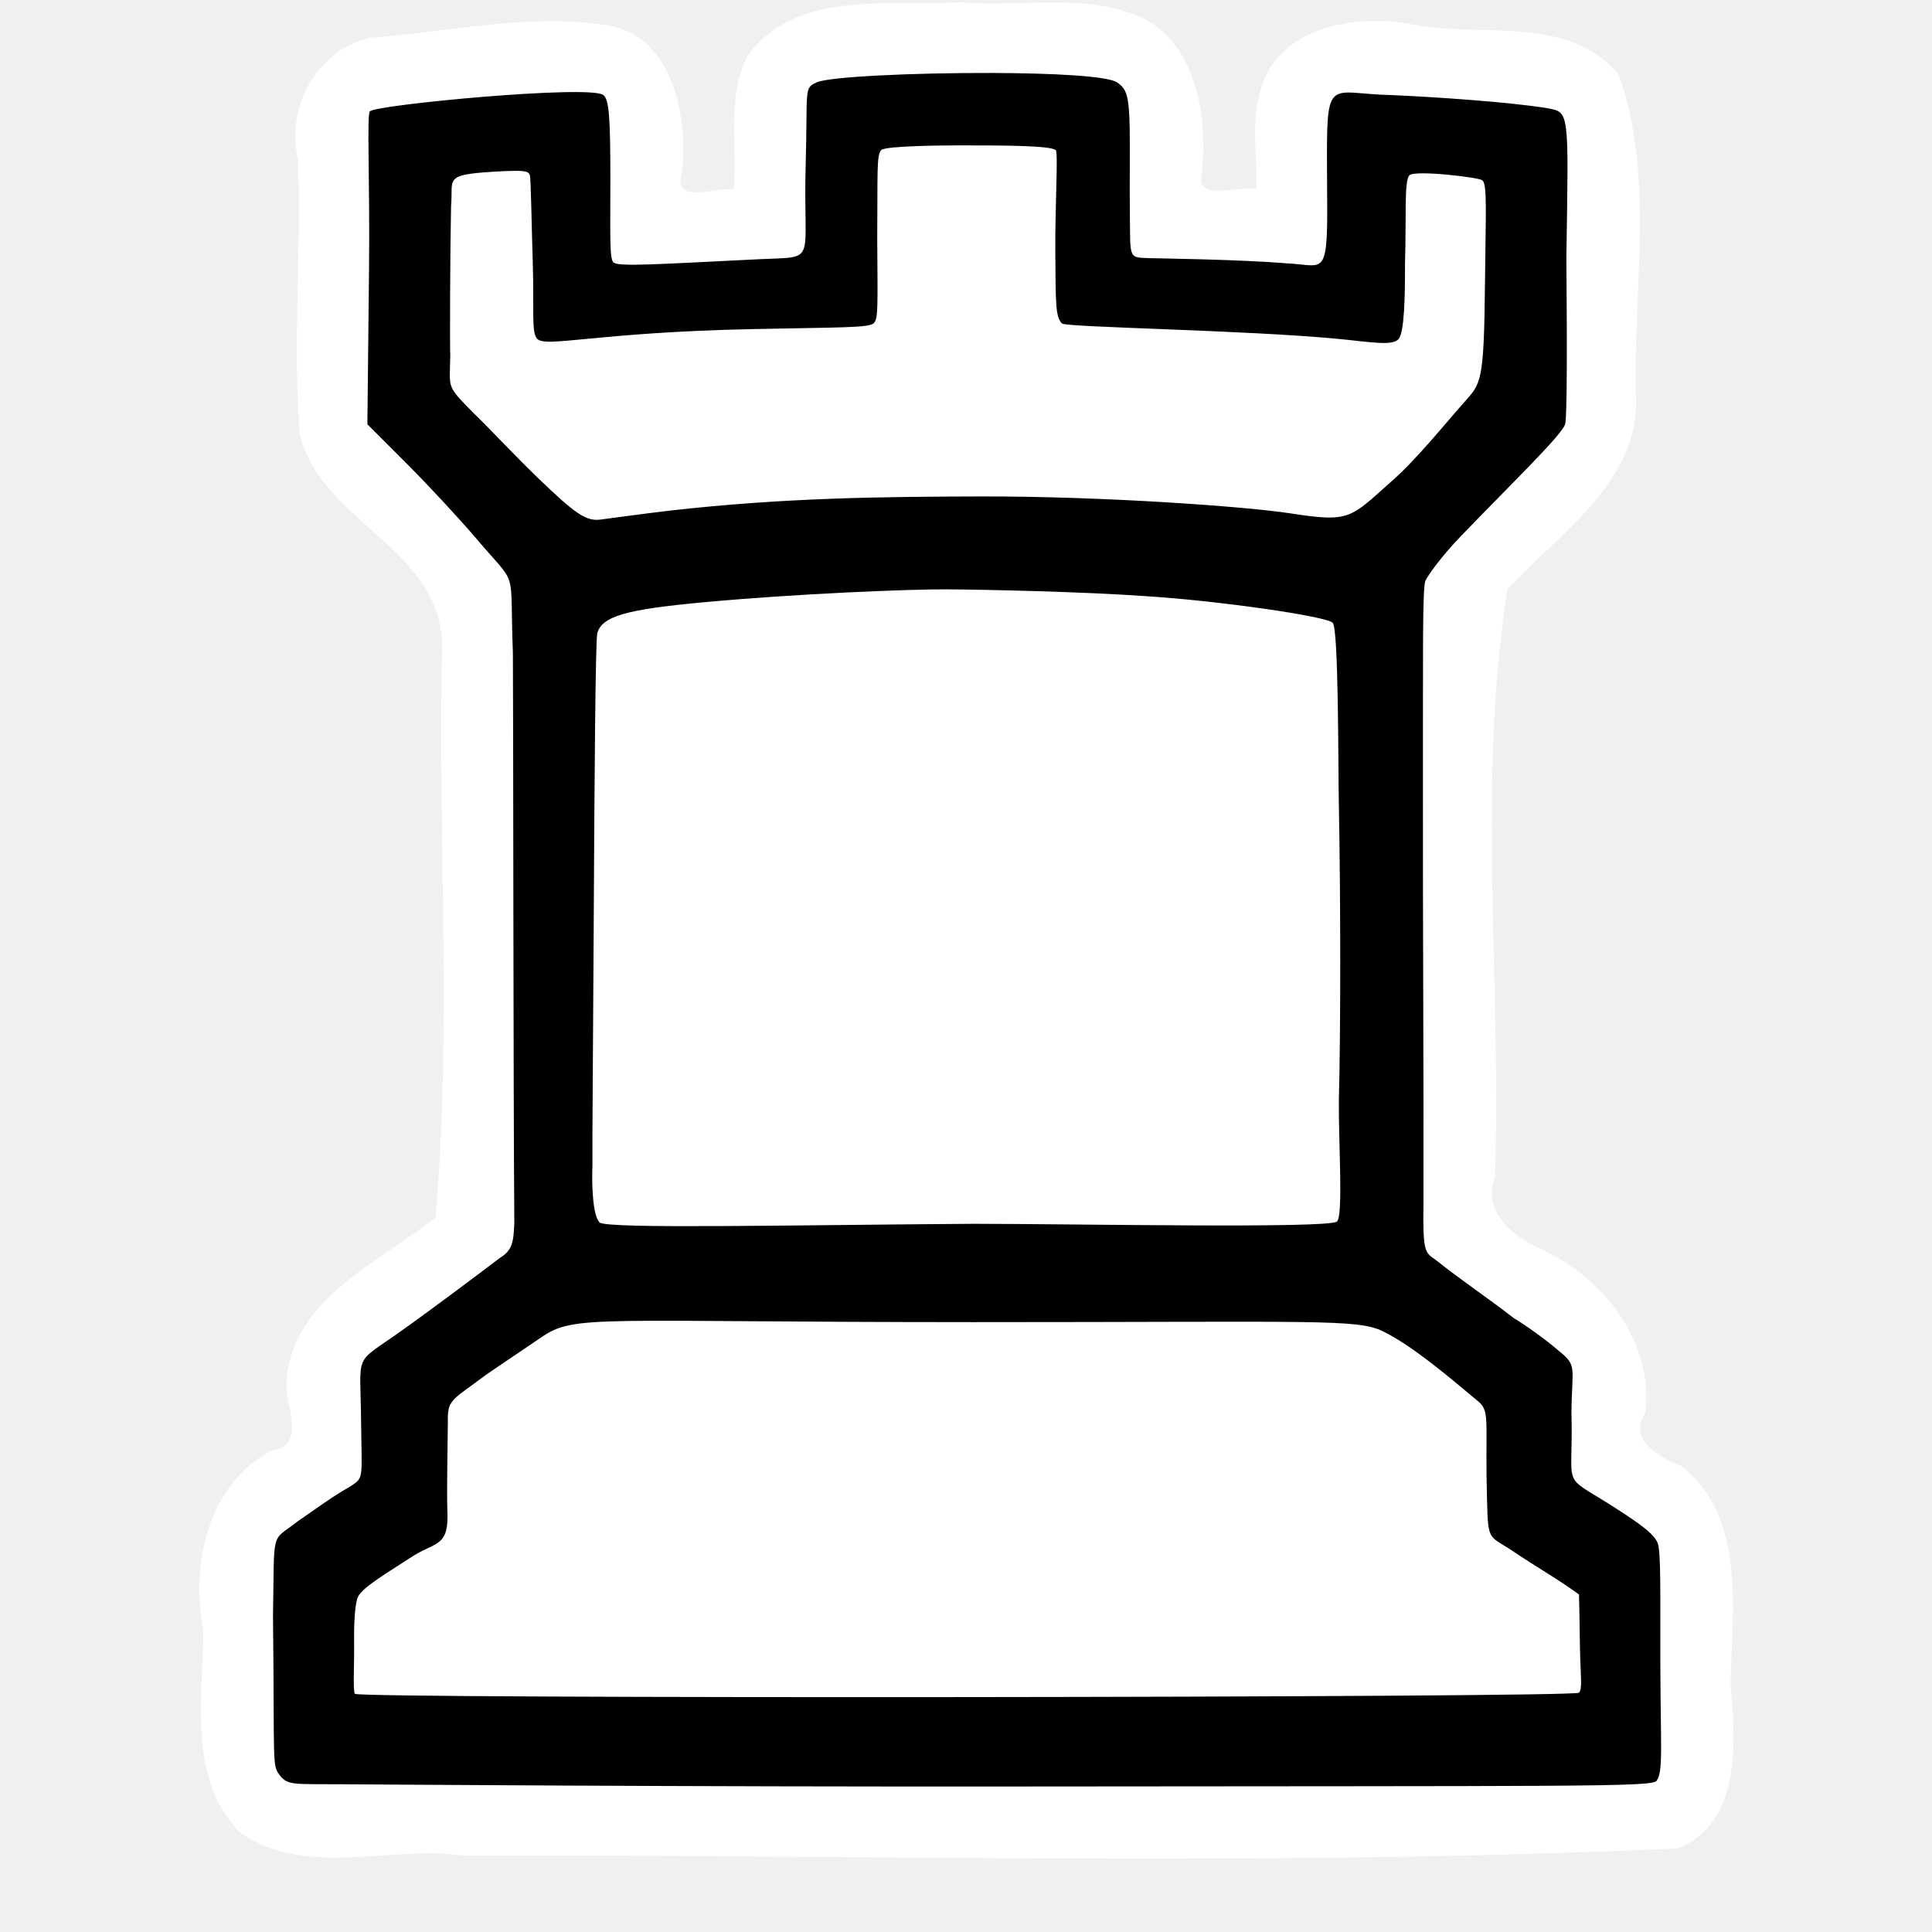
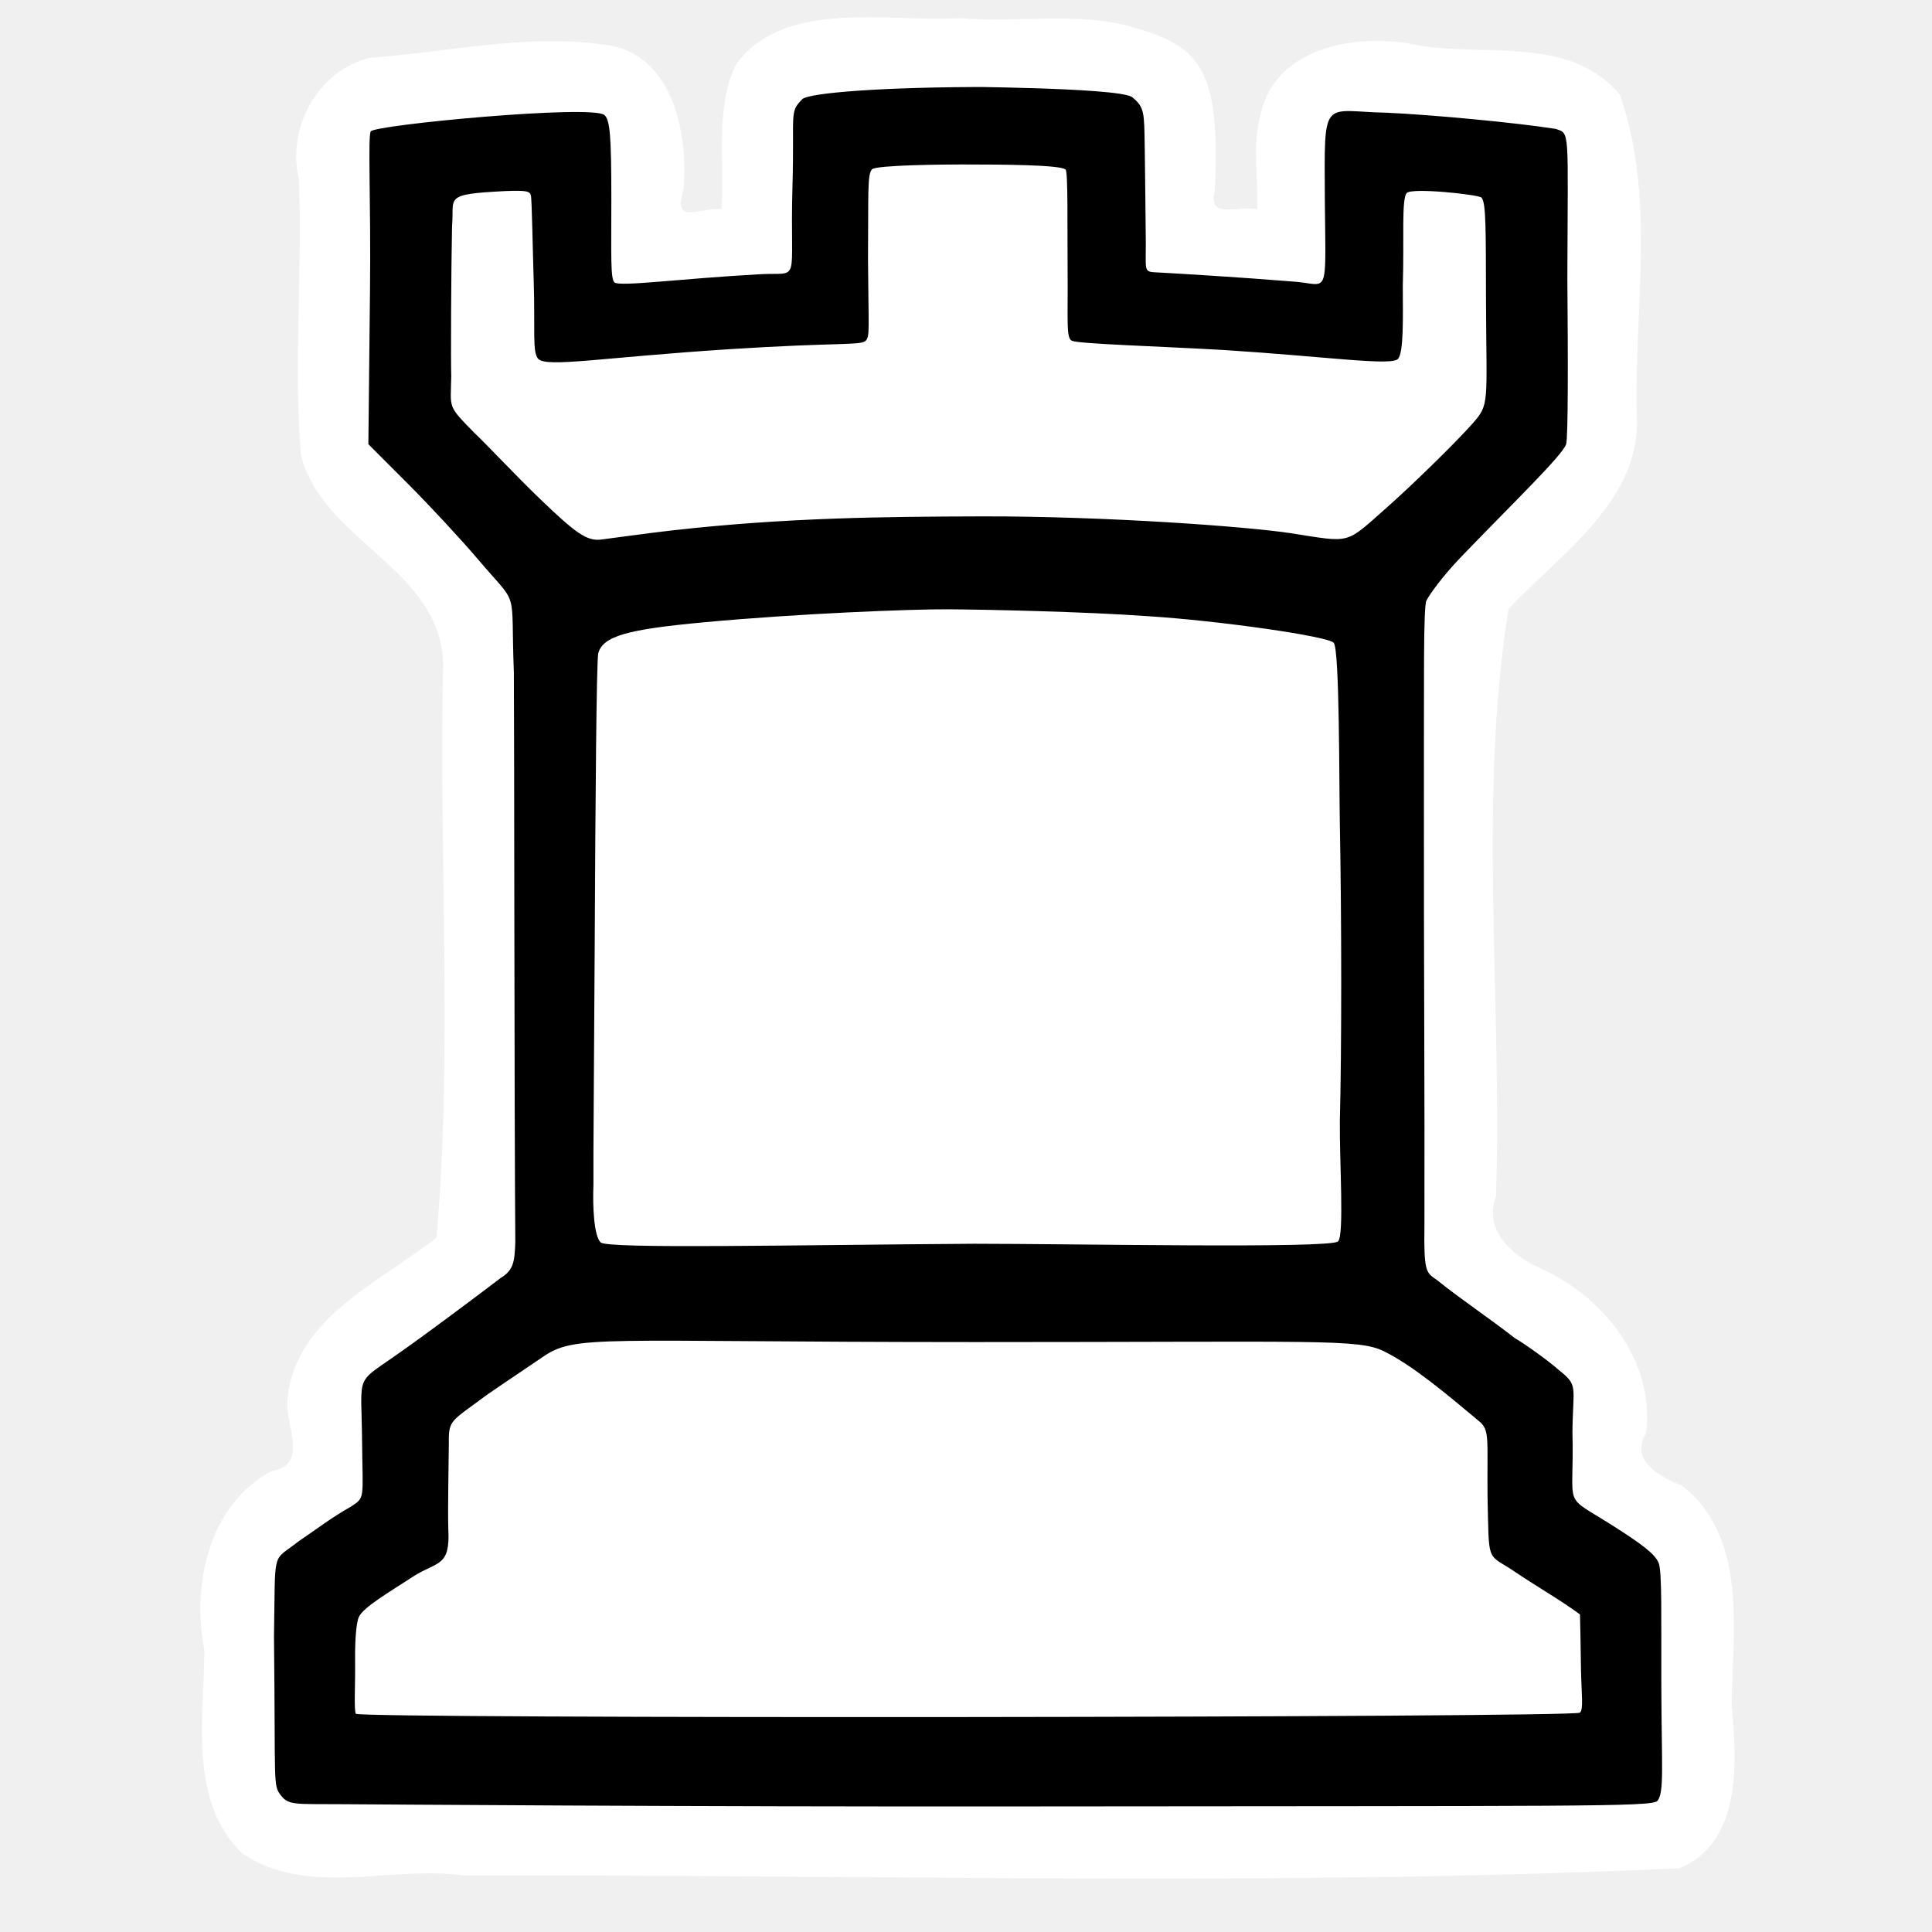
<svg xmlns="http://www.w3.org/2000/svg" version="1.0" width="300pt" height="300pt" viewBox="0 0 300 300" preserveAspectRatio="xMidYMid meet" id="svg2">
  <defs id="defs12" />
-   <path style="fill:#ffffff;fill-opacity:1;stroke-width:0.735" d="M 148.936,0.343 C 138.075,1.037 123.719,-1.662 116.181,8.508 112.741,14.932 114.555,22.606 113.944,29.37 110.54,29.118 104.198,31.921 105.97,26.39 106.796,17.606 104.251,5.012 93.7,3.84 81.556,2.074 69.337,5.047 57.266,5.874 49.144,7.903 44.345,16.733 46.256,24.729 c 0.612,14.278 -0.886,28.703 0.33,42.898 3.457,13.443 21.476,17.379 22.079,32.195 -0.73,29.674 1.548,59.846 -1.044,89.254 -8.73,6.935 -22.095,12.509 -23.153,25.245 -0.379,3.823 3.448,10.07 -2.438,10.996 -9.82,5.267 -12.421,17.665 -10.445,27.825 -0.062,10.474 -2.51,23.573 5.951,31.619 10.39,6.83 23.089,1.746 34.455,3.378 62.871,-0.198 125.847,1.768 188.647,-1.133 9.83,-4.134 8.872,-16.712 8.09,-25.44 0.157,-11.32 2.562,-25.898 -7.637,-33.92 -3.403,-1.376 -8.317,-3.93 -5.617,-8.261 1.347,-11.342 -6.84,-21.418 -16.83,-25.718 -4.182,-1.988 -8.446,-5.848 -6.504,-10.927 1.017,-30.389 -2.82,-61.278 1.948,-91.283 8.093,-8.66 20.79,-16.873 19.921,-30.329 -0.419,-16.395 2.982,-33.798 -2.653,-49.547 -8.05,-9.615 -22.029,-5.501 -32.64,-7.902 -8.888,-1.558 -21.044,0.828 -23.168,11.132 -1.266,4.781 -0.299,9.757 -0.468,14.616 -2.769,-0.758 -9.662,2.119 -8.457,-2.596 0.989,-9.37 -1.172,-21.976 -11.601,-24.964 -8.448,-2.738 -17.432,-0.712 -26.086,-1.526 z" id="path827" />
-   <path id="path842" d="m 154.001,11.33 c -12.102,-0.039 -25.608,0.582 -27.266,1.498 -1.946,0.863 -1.304,1.164 -1.63,12.794 -0.436,15.545 2.009,14.179 -7.041,14.62 -16.111,0.785 -21.904,1.201 -22.783,0.523 -0.659,-0.509 -0.505,-4.008 -0.505,-12.886 0,-9.856 -0.206,-12.364 -1.074,-13.111 -1.938,-1.666 -35.616,1.522 -36.271,2.532 -0.494,0.552 0.015,10.994 -0.127,24.331 l -0.257,24.248 6.152,6.158 c 3.384,3.387 8.256,8.638 10.825,11.669 6.595,7.782 5.078,3.871 5.617,17.677 0.068,7.38 0.057,67.561 0.223,88.445 -0.119,2.883 -0.219,4.278 -2.261,5.515 -3.977,3.018 -11.078,8.343 -15.43,11.411 -7.372,5.27 -6.209,2.935 -6.103,13.926 0.087,9.037 0.517,8.707 -1.724,10.165 -3.171,1.8 -5.037,3.302 -8.176,5.423 -4.17,3.325 -3.536,0.742 -3.779,14.724 0.264,23.517 -0.211,23.067 1.144,24.782 1.182,1.495 2.37,1.228 9.651,1.286 4.775,0.022 52.18,0.406 105.928,0.345 85.143,-0.096 97.212,0.094 98.09,-0.854 1.094,-1.338 0.649,-5.282 0.613,-18.143 -0.029,-10.334 0.126,-17.462 -0.414,-18.811 -0.577,-1.442 -2.81,-3.028 -6.834,-5.605 -8.427,-5.396 -6.219,-2.198 -6.554,-14.716 0.073,-7.129 0.974,-7.191 -2.089,-9.613 -1.727,-1.558 -5.814,-4.42 -6.809,-4.943 -4.213,-3.282 -8.067,-5.795 -12.274,-9.155 -1.559,-1.053 -1.922,-1.223 -1.809,-8.507 0.052,-20.216 -0.113,-43.378 -0.082,-64.592 0.029,-20.137 -0.108,-31.317 0.397,-32.323 0.423,-0.844 2.415,-3.691 5.446,-6.837 8.217,-8.528 15.569,-15.594 16.235,-17.413 0.324,-0.886 0.302,-13.458 0.195,-25.883 0.355,-23.322 0.509,-22.52 -3.09,-23.234 -5.995,-0.951 -16.973,-1.694 -24.076,-2.015 -10.174,-0.181 -10.079,-3.543 -9.993,13.186 0.144,15.484 -0.085,13.278 -5.891,12.969 -8.055,-0.66 -19.881,-0.768 -21.995,-0.84 -3.053,-0.103 -2.64,-0.053 -2.739,-7.478 -0.048,-3.575 0.037,-9.492 -0.023,-12.718 -0.096,-5.186 -0.531,-6.112 -1.969,-7.088 -1.476,-1.002 -10.04,-1.432 -19.452,-1.463 z m -4.954,11.245 c 6.652,-6.79e-4 14.185,0.016 14.897,0.753 0.391,0.404 -0.13,8.752 -0.075,15.841 0.061,7.911 -5e-4,10.04 1.048,11.078 1.164,0.598 28.603,1.009 42.826,2.37 5.061,0.484 8.557,1.159 9.436,0.008 0.884,-0.998 1.009,-6.584 0.988,-11.709 0.231,-7.193 -0.164,-12.832 0.694,-13.697 0.847,-0.854 10.769,0.32 11.311,0.77 0.786,0.653 0.529,4.605 0.42,15.663 -0.159,15.965 -0.594,15.827 -3.296,18.879 -2.753,3.11 -7.353,8.792 -10.963,11.98 -6.71,5.925 -6.487,6.675 -15.97,5.202 -6.65,-1.033 -28.905,-2.676 -48.138,-2.625 -15.319,0.041 -30.394,0.192 -47.981,2.174 -3.974,0.448 -9.817,1.281 -11.106,1.43 -2.207,0.255 -4.004,-1.097 -9.425,-6.303 C 79.898,70.723 75.711,66.213 73.545,64.156 69.251,59.773 69.832,60.444 69.918,55.296 c -0.084,-1.906 -0.02,-16.588 0.122,-23.271 0.408,-4.529 -1.535,-4.951 8.265,-5.452 3.294,-0.125 3.77,0.009 3.972,0.653 0.162,0.514 0.277,8.03 0.444,13.304 0.242,7.651 -0.252,11.107 0.707,12.099 1.338,1.385 9.348,-1.012 33.071,-1.52 14.226,-0.305 18.541,-0.17 19.217,-0.964 0.65,-0.764 0.57,-2.256 0.501,-13.069 0.076,-10.249 -0.129,-13.009 0.626,-13.775 0.674,-0.676 9.988,-0.724 12.205,-0.725 z m 28.948,70.002 c 11.105,0.692 28.24,3.142 28.954,4.149 0.922,1.026 0.83,22.06 0.945,28 0.286,14.787 0.288,35.529 0.006,46.095 -0.079,6.369 0.713,17.957 -0.297,18.855 -1.269,1.128 -41.103,0.356 -56.476,0.356 -27.719,0.18 -56.917,0.828 -58.014,-0.207 -1.042,-0.983 -1.255,-5.609 -1.119,-8.895 -0.042,-3.908 0.108,-19.52 0.191,-36.065 0.126,-25.381 0.277,-44.59 0.551,-46.512 0.731,-2.689 4.571,-3.718 16.314,-4.812 14.852,-1.384 32.339,-2.058 37.976,-2.027 5.637,0.031 21.41,0.367 30.967,1.064 z M 150.917,205.301 c 53.694,7.9e-4 59.846,-0.529 63.819,1.424 4.43,2.178 9.637,6.561 14.62,10.728 1.904,1.482 1.381,2.59 1.474,11.84 0.235,10.04 -0.131,8.881 3.455,11.153 5.207,3.491 7.233,4.489 10.9,7.142 0.012,0.308 0.121,5.041 0.156,8.591 0.079,3.881 0.42,6.279 -0.188,6.67 -1.203,0.775 -189.305,0.968 -190.042,0.168 -0.332,-0.36 -0.08,-4.516 -0.125,-8.28 -0.039,-3.28 0.205,-6.031 0.599,-6.769 0.671,-1.507 4.817,-3.908 8.74,-6.467 3.544,-2.137 5.436,-1.405 5.136,-7.109 -0.099,-3.281 0.054,-9.857 0.08,-13.422 -0.061,-3.691 0.381,-3.331 5.966,-7.516 2.782,-1.923 7.375,-4.977 8.483,-5.751 5.265,-3.677 8.273,-2.404 66.927,-2.403 z" style="display:inline;fill:#000000;fill-opacity:1;stroke-width:0.735" />
+   <path style="fill:#ffffff;fill-opacity:1;stroke-width:0.735" d="m 149.09,2.82 c -10.861,0.694 -27.18,-3.106 -34.718,7.064 -3.44,6.424 -1.754,15.819 -2.365,22.583 -3.403,-0.252 -7.655,2.551 -5.883,-2.98 C 106.95,20.702 104.405,8.109 93.855,6.937 81.71,5.171 69.491,8.144 57.42,8.971 49.298,11 44.499,19.83 46.41,27.826 c 0.612,14.278 -0.886,28.703 0.33,42.898 3.457,13.443 21.476,17.379 22.079,32.195 -0.73,29.674 1.548,59.846 -1.044,89.254 -8.73,6.935 -22.095,12.509 -23.153,25.245 -0.379,3.823 3.448,10.07 -2.438,10.996 -9.82,5.267 -12.421,17.665 -10.445,27.825 -0.062,10.474 -2.51,23.573 5.951,31.619 10.39,6.83 23.089,1.746 34.455,3.378 62.871,-0.198 125.847,1.768 188.647,-1.133 9.83,-4.134 8.872,-16.712 8.09,-25.44 0.157,-11.32 2.562,-25.898 -7.637,-33.92 -3.403,-1.376 -8.317,-3.93 -5.617,-8.261 1.347,-11.342 -6.84,-21.418 -16.83,-25.718 -4.182,-1.988 -8.446,-5.848 -6.504,-10.927 1.017,-30.389 -2.82,-61.278 1.948,-91.283 8.093,-8.66 20.79,-16.873 19.921,-30.329 -0.419,-16.395 2.982,-33.798 -2.653,-49.547 -8.05,-9.615 -22.029,-5.501 -32.64,-7.902 -8.888,-1.558 -21.044,0.828 -23.168,11.132 -1.266,4.781 -0.299,9.757 -0.468,14.616 -2.769,-0.758 -7.801,1.752 -6.596,-2.964 0.793,-18 -1.746,-22.174 -12.176,-25.163 -8.448,-2.738 -18.719,-0.766 -27.373,-1.58 z" id="path827" />
+   <path id="path842" d="m 154.625,13.508 c -18.066,-0.039 -28.991,0.954 -30.024,1.87 -2.084,2.111 -1.22,1.972 -1.546,13.602 -0.436,15.545 1.46,13.241 -5.074,13.604 -12.512,0.695 -21.668,1.956 -22.547,1.278 -0.659,-0.509 -0.505,-4.008 -0.505,-12.886 0,-9.856 -0.206,-12.364 -1.074,-13.111 -1.938,-1.666 -35.616,1.522 -36.271,2.532 -0.494,0.552 0.015,10.994 -0.127,24.331 l -0.257,24.248 6.152,6.158 c 3.384,3.387 8.256,8.638 10.825,11.669 6.595,7.782 5.078,3.871 5.617,17.677 0.068,7.38 0.057,67.561 0.223,88.445 -0.119,2.883 -0.219,4.278 -2.261,5.515 -3.977,3.018 -11.078,8.343 -15.43,11.411 -7.372,5.27 -6.209,2.935 -6.103,13.926 0.087,9.037 0.517,8.707 -1.724,10.165 -3.171,1.8 -5.037,3.302 -8.176,5.423 -4.17,3.325 -3.536,0.742 -3.779,14.724 0.264,23.517 -0.211,23.067 1.144,24.782 1.182,1.495 2.37,1.228 9.651,1.286 4.775,0.022 52.18,0.406 105.928,0.345 85.143,-0.096 97.212,0.094 98.09,-0.854 1.094,-1.338 0.649,-5.282 0.613,-18.143 -0.029,-10.334 0.126,-17.462 -0.414,-18.811 -0.577,-1.442 -2.81,-3.028 -6.834,-5.605 -8.427,-5.396 -6.219,-2.198 -6.554,-14.716 0.073,-7.129 0.974,-7.191 -2.089,-9.613 -1.727,-1.558 -5.814,-4.42 -6.809,-4.943 -4.213,-3.282 -8.067,-5.795 -12.274,-9.155 -1.559,-1.053 -1.922,-1.223 -1.809,-8.507 0.052,-20.216 -0.113,-43.378 -0.082,-64.592 0.029,-20.137 -0.108,-31.317 0.397,-32.323 0.423,-0.844 2.415,-3.691 5.446,-6.837 8.217,-8.528 15.569,-15.594 16.235,-17.413 0.324,-0.886 0.302,-13.458 0.195,-25.883 0.072,-23.322 0.438,-22.308 -1.816,-23.093 -5.995,-0.951 -19.096,-2.189 -26.199,-2.51 -10.174,-0.181 -9.725,-2.836 -9.639,13.894 0.144,15.484 0.643,12.614 -5.163,12.305 -8.055,-0.66 -18.431,-1.273 -20.543,-1.384 -2.79,-0.147 -1.953,0.187 -2.119,-6.824 -0.048,-3.575 -0.087,-9.578 -0.147,-12.804 -0.096,-5.186 0.007,-6.027 -1.979,-7.629 -2.417,-1.551 -30.564,-1.554 -21.152,-1.554 z m -5.424,12.029 c 6.652,-6.79e-4 15.554,0.061 16.266,0.798 0.391,0.404 0.256,8.643 0.311,15.732 0.061,7.911 -0.252,10.474 0.685,10.855 1.198,0.487 13.388,0.84 23.661,1.433 15.975,1.022 25.956,2.504 26.961,1.367 0.884,-0.998 0.761,-6.23 0.74,-11.355 0.231,-7.193 -0.235,-13.54 0.624,-14.405 0.847,-0.854 11.017,0.249 11.559,0.7 0.786,0.653 0.698,5.13 0.738,16.087 0.059,15.965 0.61,15.968 -2.092,19.02 -2.753,3.11 -9.547,9.712 -13.157,12.9 -6.71,5.925 -5.496,5.614 -14.979,4.14 -6.65,-1.033 -28.905,-2.676 -48.138,-2.625 -15.319,0.041 -30.394,0.192 -47.981,2.174 -3.974,0.448 -9.817,1.281 -11.106,1.43 -2.207,0.255 -4.004,-1.097 -9.425,-6.303 -3.816,-3.665 -8.003,-8.175 -10.17,-10.232 -4.293,-4.383 -3.713,-3.712 -3.627,-8.86 -0.084,-1.906 -0.02,-16.588 0.122,-23.271 0.408,-4.529 -1.535,-4.951 8.265,-5.452 3.294,-0.125 3.77,0.009 3.972,0.653 0.162,0.514 0.277,8.03 0.444,13.304 0.242,7.651 -0.252,11.107 0.707,12.099 1.338,1.385 9.932,-0.232 29.737,-1.507 16.814,-1.082 20.454,-0.537 21.13,-1.331 0.65,-0.764 0.406,-1.765 0.337,-12.578 0.076,-10.249 -0.129,-13.256 0.626,-14.021 0.674,-0.676 11.572,-0.75 13.789,-0.751 z m 28.948,70.138 c 11.105,0.692 28.24,3.142 28.954,4.149 0.922,1.026 0.83,22.06 0.945,28 0.286,14.787 0.288,35.529 0.006,46.095 -0.079,6.369 0.713,17.957 -0.297,18.855 -1.269,1.128 -41.103,0.356 -56.476,0.356 -27.719,0.18 -56.917,0.828 -58.014,-0.207 -1.042,-0.983 -1.255,-5.609 -1.119,-8.895 -0.042,-3.908 0.108,-19.52 0.191,-36.065 0.126,-25.381 0.277,-44.59 0.551,-46.512 0.731,-2.689 4.571,-3.718 16.314,-4.812 14.852,-1.384 32.339,-2.058 37.976,-2.027 5.637,0.031 21.41,0.367 30.967,1.064 z M 151.071,208.398 c 53.694,7.9e-4 59.846,-0.529 63.819,1.424 4.43,2.178 9.637,6.561 14.62,10.728 1.904,1.482 1.381,2.59 1.474,11.84 0.235,10.04 -0.131,8.881 3.455,11.153 5.207,3.491 7.233,4.489 10.9,7.142 0.012,0.308 0.121,5.041 0.156,8.591 0.079,3.881 0.42,6.279 -0.188,6.67 -1.203,0.775 -189.305,0.968 -190.042,0.168 -0.332,-0.36 -0.08,-4.516 -0.125,-8.28 -0.039,-3.28 0.205,-6.031 0.599,-6.769 0.671,-1.507 4.817,-3.908 8.74,-6.467 3.544,-2.137 5.436,-1.405 5.136,-7.109 -0.099,-3.281 0.054,-9.857 0.08,-13.422 -0.061,-3.691 0.381,-3.331 5.966,-7.516 2.782,-1.923 7.375,-4.977 8.483,-5.751 5.265,-3.677 8.273,-2.404 66.927,-2.403 z" style="display:inline;fill:#000000;fill-opacity:1;stroke-width:0.735" />
</svg>
